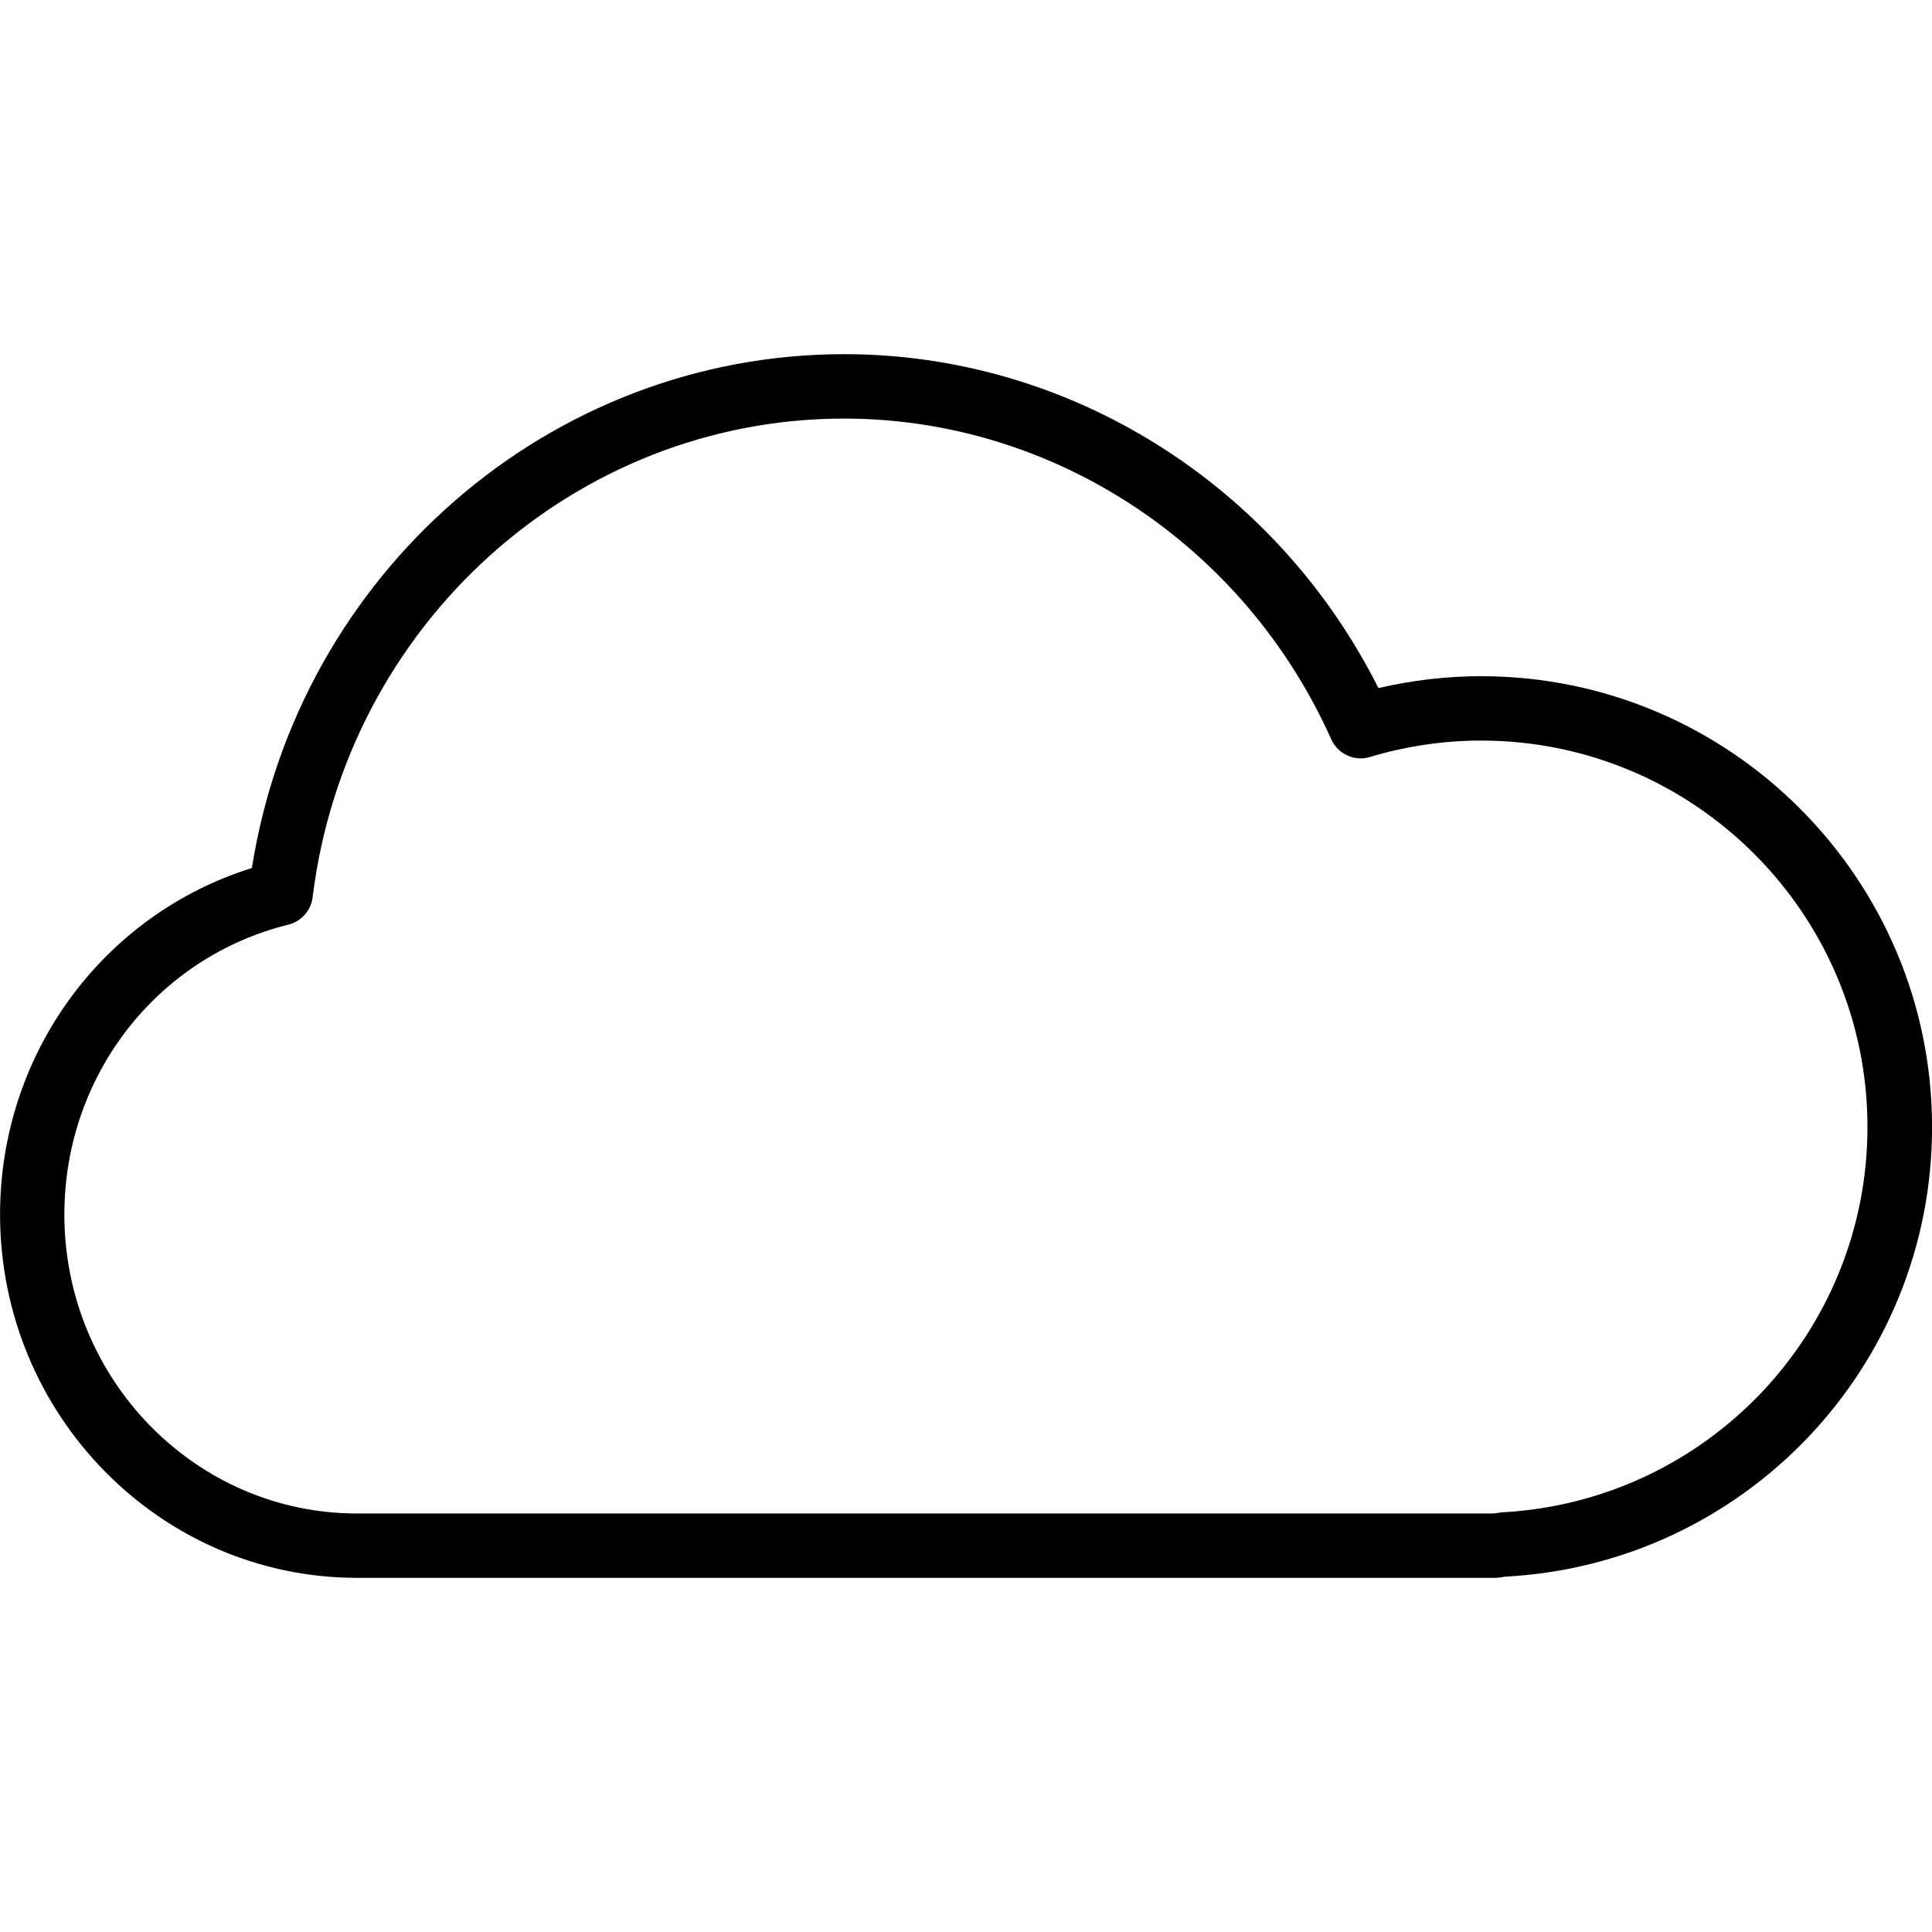
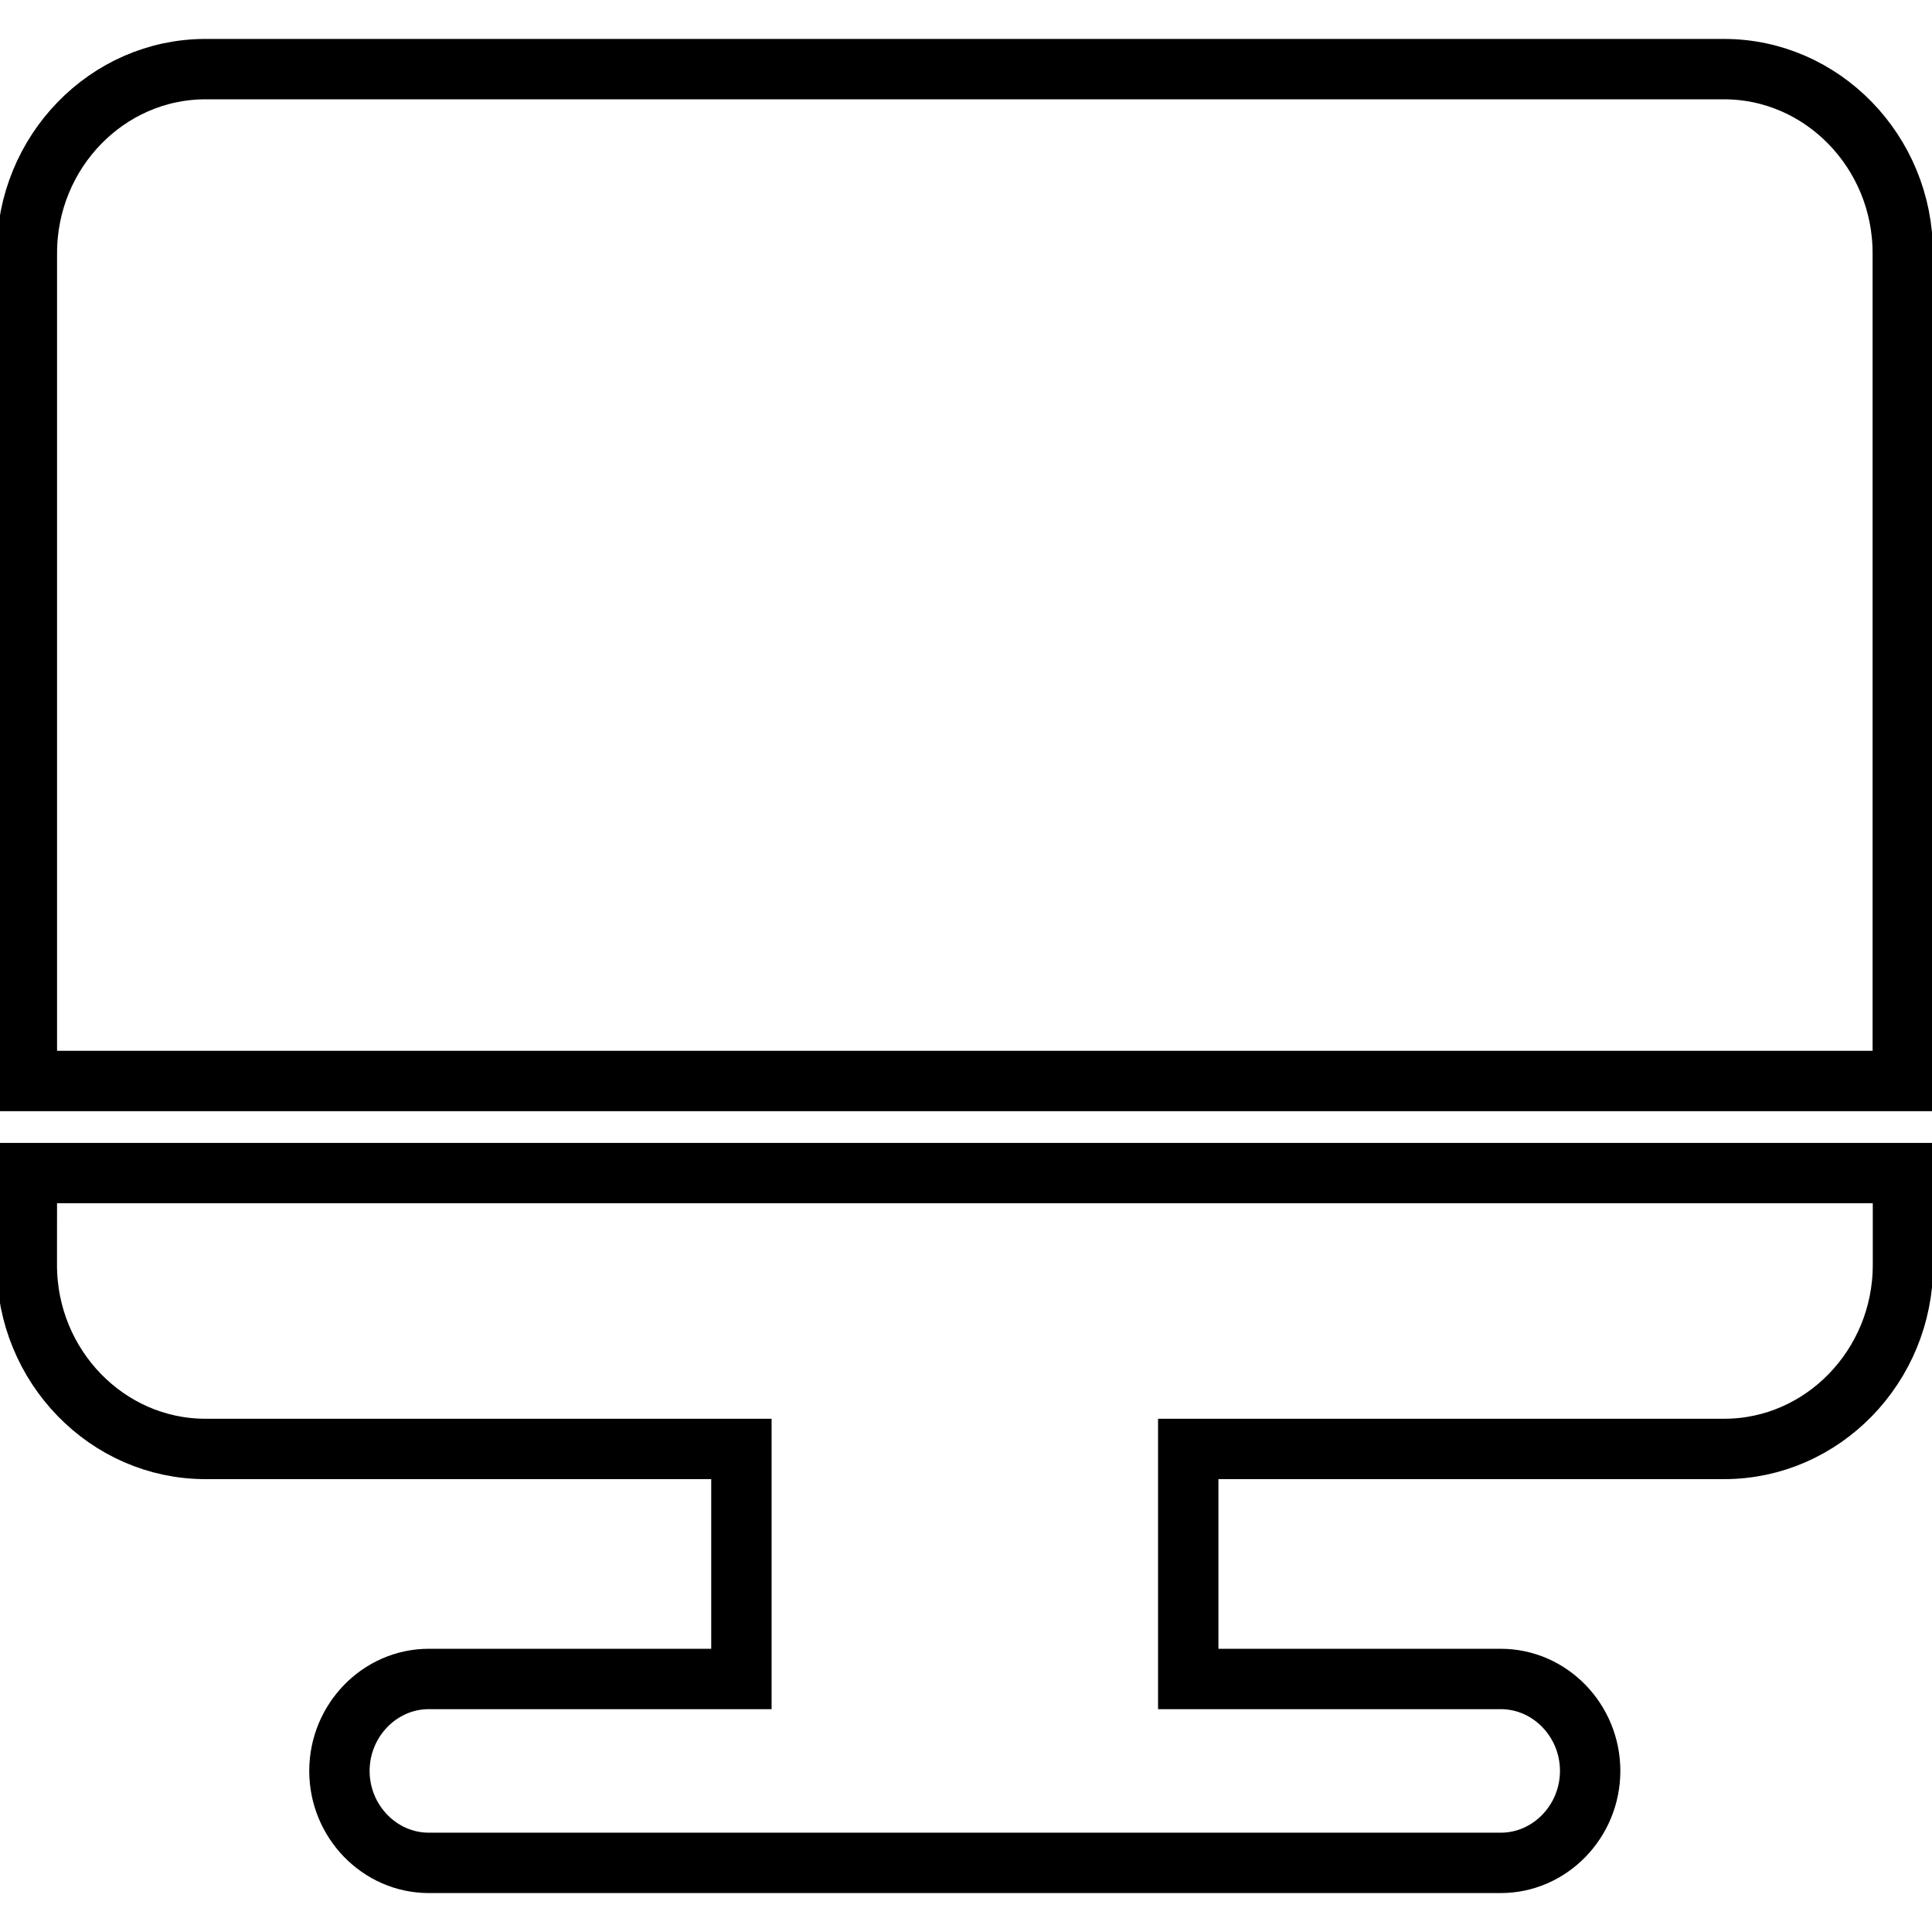
- <svg xmlns="http://www.w3.org/2000/svg" version="1.1" width="32" height="32" viewBox="0 0 32 32">
-   <path d="M24.532 11.2c-0.572 0-1.142 0.067-1.701 0.197-1.694-3.375-5.119-5.531-8.847-5.531-4.883 0-9.041 3.634-9.812 8.511-2.474 0.773-4.171 3.083-4.171 5.738 0 3.319 2.652 6.019 5.913 6.019h18.829c0.064 0 0.123-0.007 0.177-0.019 3.97-0.204 7.081-3.475 7.081-7.447-0.001-4.117-3.35-7.468-7.468-7.468zM24.864 25.051c-0.010 0-0.113 0.016-0.123 0.017h-18.829c-2.672 0-4.846-2.222-4.846-4.953 0-2.288 1.526-4.261 3.711-4.8 0.214-0.053 0.374-0.234 0.401-0.453 0.556-4.521 4.34-7.929 8.803-7.929 3.458 0 6.625 2.085 8.069 5.313 0.11 0.244 0.387 0.371 0.64 0.292 0.602-0.18 1.221-0.272 1.841-0.272 3.53 0 6.4 2.87 6.4 6.4 0 3.404-2.665 6.207-6.068 6.384z" />
+ <svg xmlns="http://www.w3.org/2000/svg" version="1.1" id="图层_1" x="0px" y="0px" width="32px" height="32px" viewBox="0 0 32 32" style="enable-background:new 0 0 32 32;" xml:space="preserve">
+   <style type="text/css">
+ 
+ 	.st0{fill:none;stroke:#000000;stroke-miterlimit:10;}
+ 
+ </style>
+   <path class="st0" d="M28.556,1.145H3.403c-1.628,0-2.958,1.37-2.958,3.047v13.713h31.071V4.192  C31.516,2.515,30.184,1.145,28.556,1.145z" />
+   <path class="st0" d="M0.444,20.952c0,1.677,1.33,3.047,2.958,3.047h8.878v3.81H7.102c-0.813,0-1.48,0.687-1.48,1.523  s0.666,1.523,1.48,1.523h17.756c0.813,0,1.48-0.687,1.48-1.523s-0.666-1.523-1.48-1.523h-5.177v-3.81h8.878  c1.628,0,2.96-1.37,2.96-3.047V19.43H0.445L0.444,20.952L0.444,20.952z" />
</svg>
